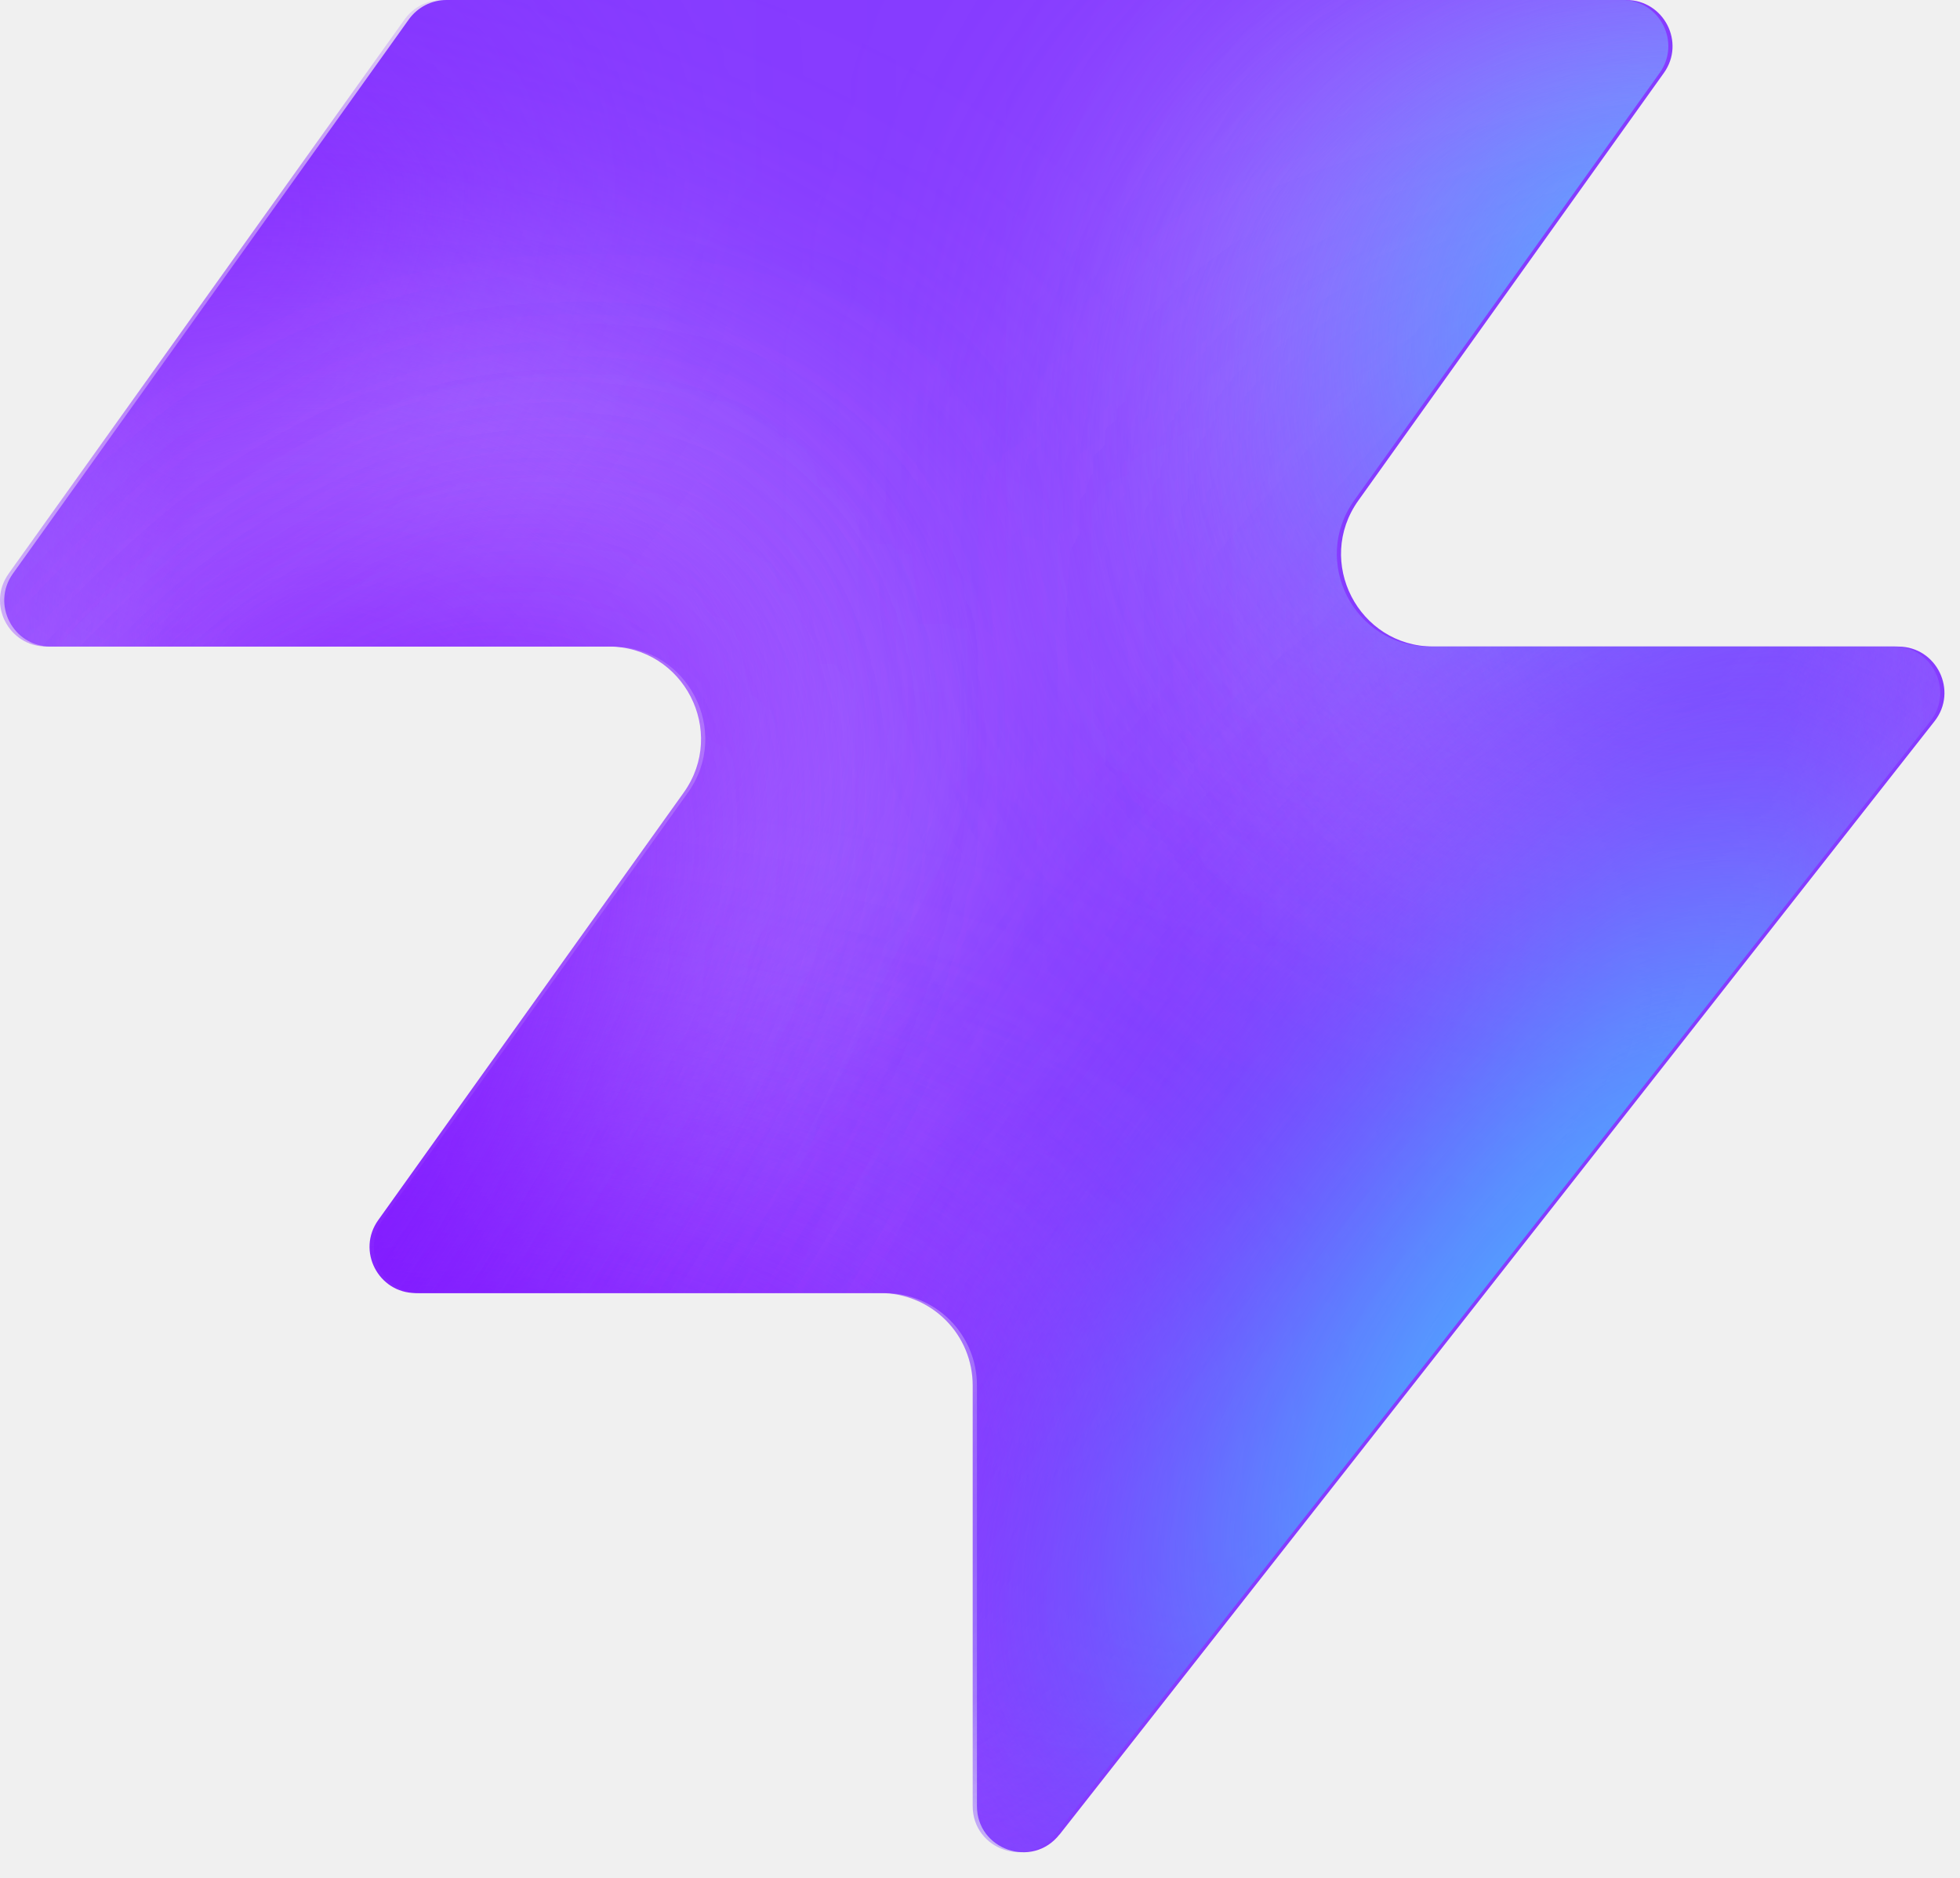
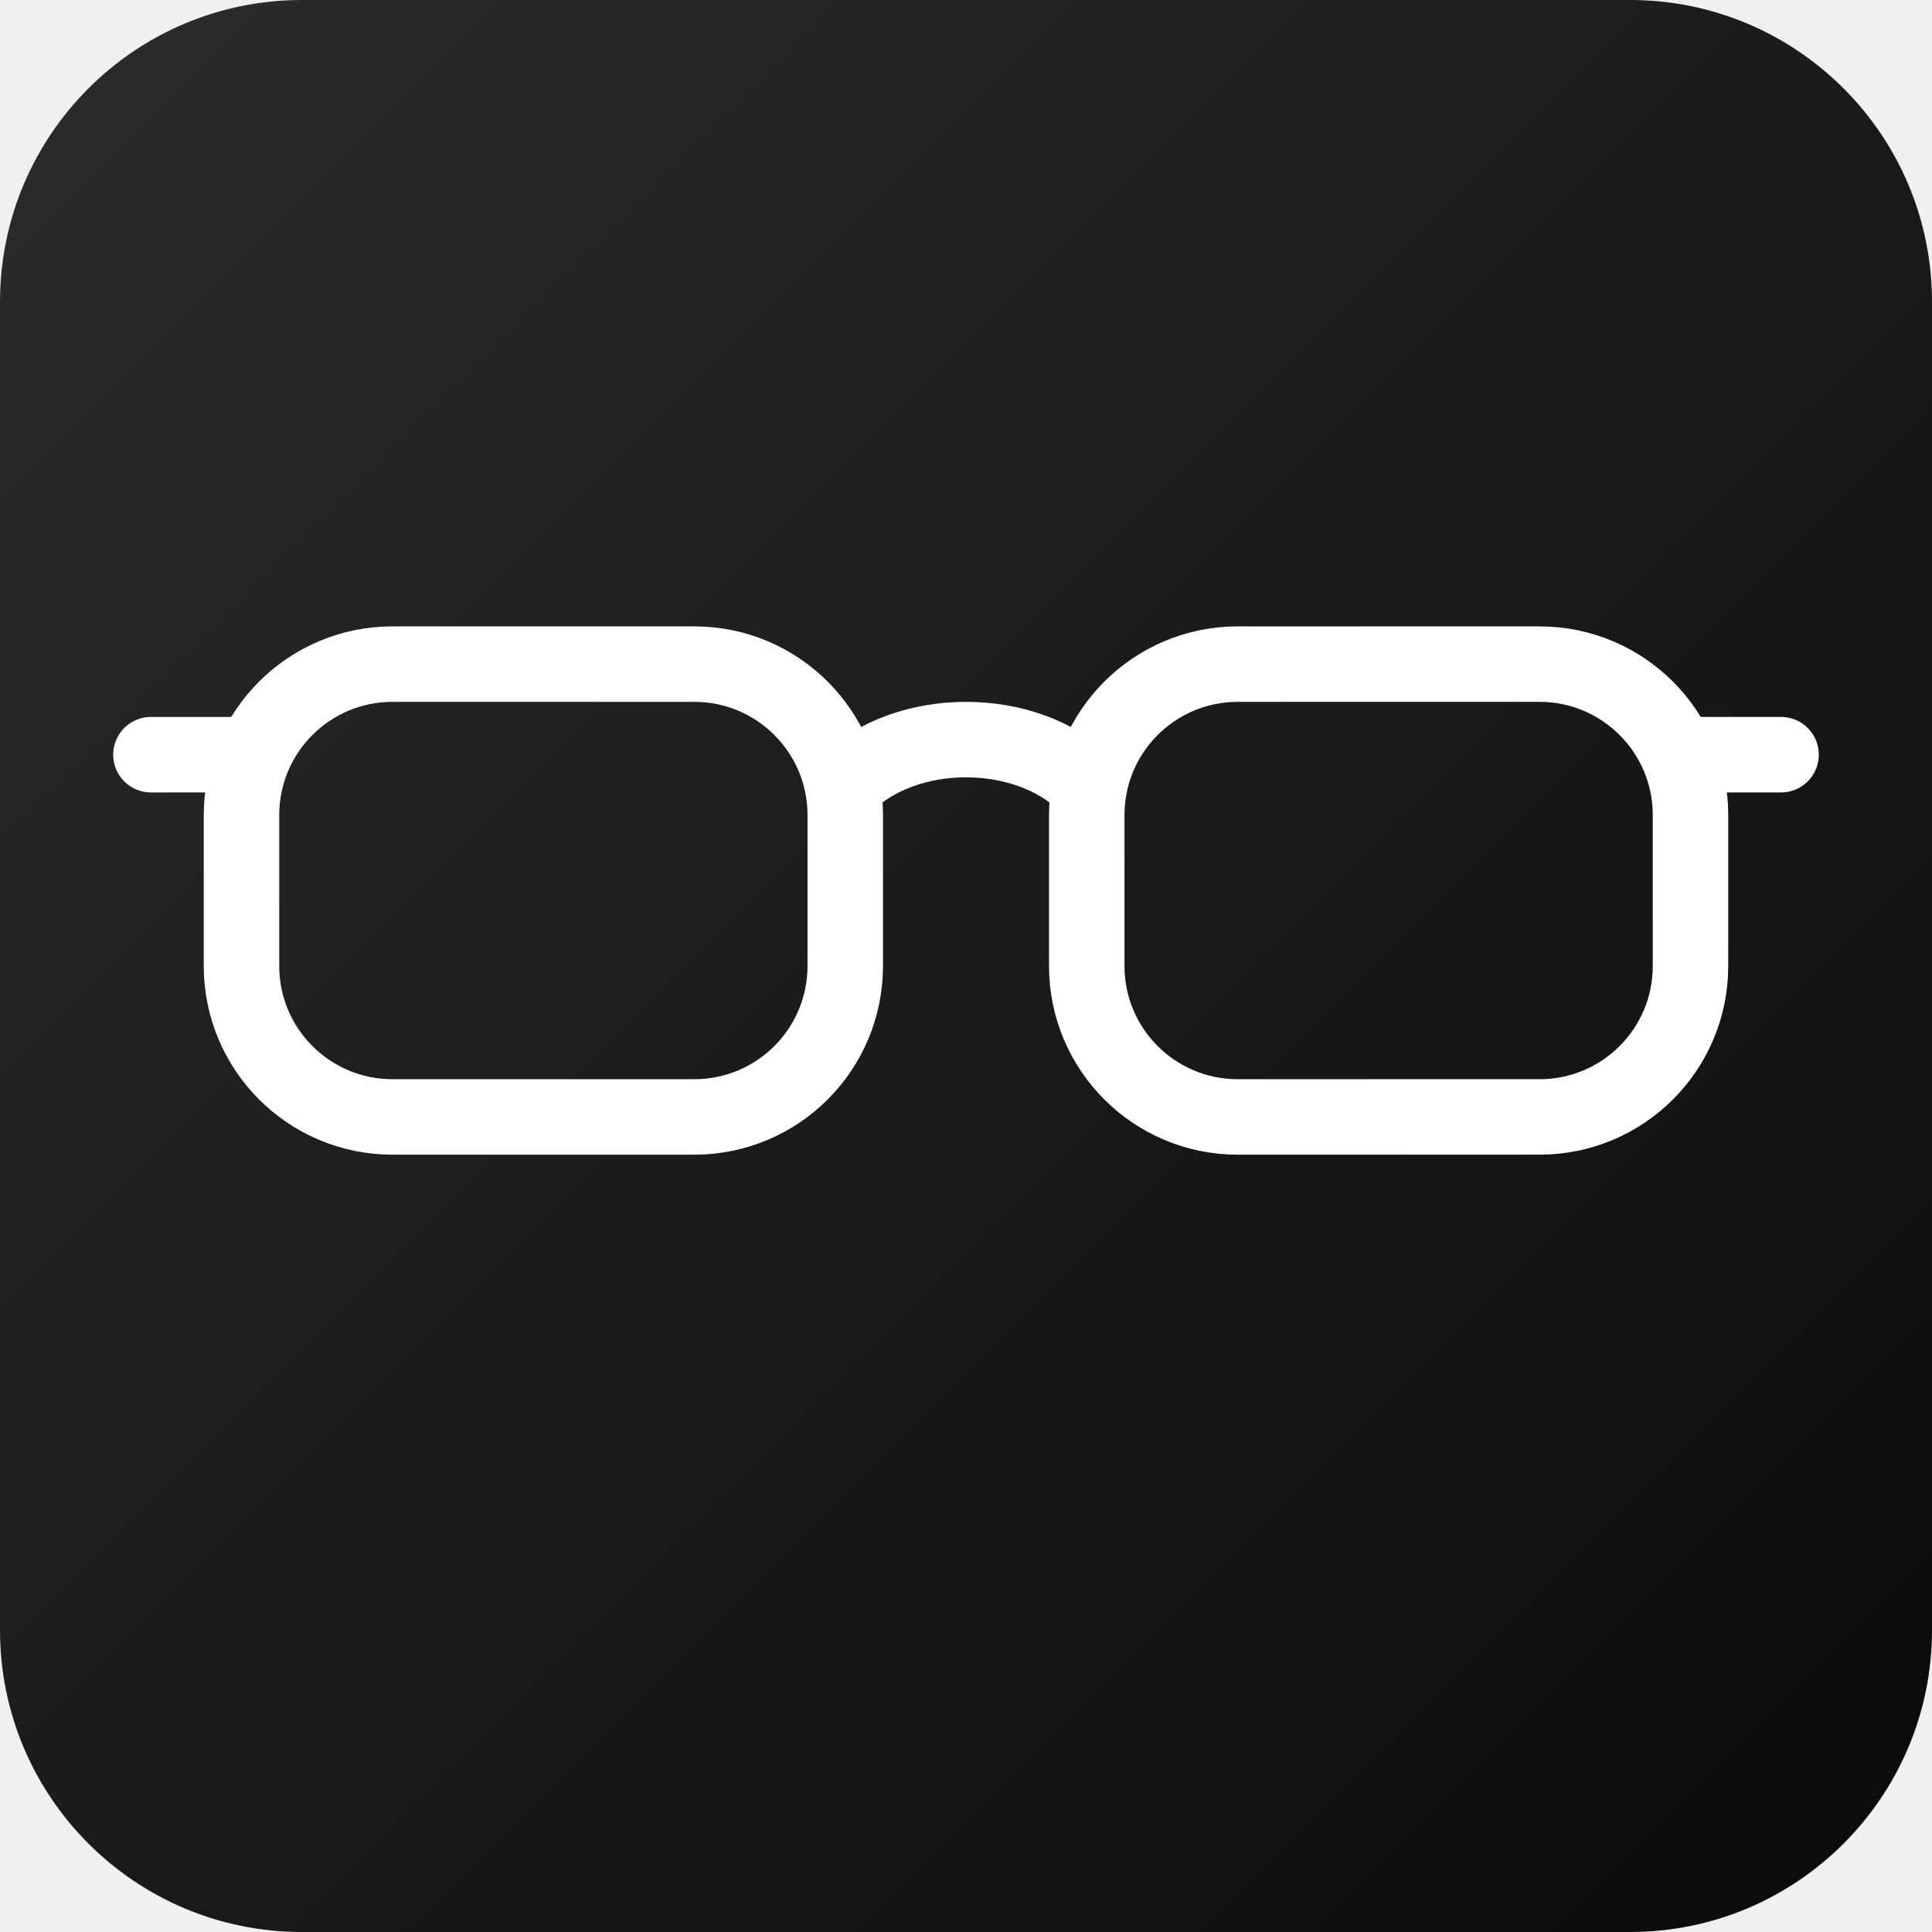
- <svg xmlns="http://www.w3.org/2000/svg" width="48" height="46" fill="none" viewBox="0 0 48 46">
-   <path fill="#863bff" d="M25.946 44.938c-.664.845-2.021.375-2.021-.698V33.937a2.26 2.26 0 0 0-2.262-2.262H10.287c-.92 0-1.456-1.04-.92-1.788l7.48-10.471c1.07-1.497 0-3.578-1.842-3.578H1.237c-.92 0-1.456-1.04-.92-1.788L10.013.474c.214-.297.556-.474.92-.474h28.894c.92 0 1.456 1.04.92 1.788l-7.48 10.471c-1.07 1.498 0 3.579 1.842 3.579h11.377c.943 0 1.473 1.088.89 1.83L25.947 44.94z" style="fill:#863bff;fill:color(display-p3 .525 .23 1);fill-opacity:1" />
-   <mask id="a" width="48" height="46" x="0" y="0" maskUnits="userSpaceOnUse" style="mask-type:alpha">
-     <path fill="#000" d="M25.842 44.938c-.664.844-2.021.375-2.021-.698V33.937a2.26 2.26 0 0 0-2.262-2.262H10.183c-.92 0-1.456-1.04-.92-1.788l7.48-10.471c1.07-1.498 0-3.579-1.842-3.579H1.133c-.92 0-1.456-1.04-.92-1.787L9.91.473c.214-.297.556-.474.92-.474h28.894c.92 0 1.456 1.04.92 1.788l-7.48 10.471c-1.07 1.498 0 3.578 1.842 3.578h11.377c.943 0 1.473 1.088.89 1.832L25.843 44.94z" style="fill:#000;fill-opacity:1" />
-   </mask>
-   <g mask="url(#a)">
-     <g filter="url(#b)">
-       <ellipse cx="5.508" cy="14.704" fill="#ede6ff" rx="5.508" ry="14.704" style="fill:#ede6ff;fill:color(display-p3 .927 .903 1);fill-opacity:1" transform="matrix(.00324 1 1 -.00324 -4.47 31.516)" />
-     </g>
-     <g filter="url(#c)">
-       <ellipse cx="10.399" cy="29.851" fill="#ede6ff" rx="10.399" ry="29.851" style="fill:#ede6ff;fill:color(display-p3 .927 .903 1);fill-opacity:1" transform="matrix(.00324 1 1 -.00324 -39.328 7.883)" />
-     </g>
-     <g filter="url(#d)">
-       <ellipse cx="5.508" cy="30.487" fill="#7e14ff" rx="5.508" ry="30.487" style="fill:#7e14ff;fill:color(display-p3 .492 .077 1);fill-opacity:1" transform="rotate(89.814 -25.913 -14.639)scale(1 -1)" />
-     </g>
-     <g filter="url(#e)">
-       <ellipse cx="5.508" cy="30.599" fill="#7e14ff" rx="5.508" ry="30.599" style="fill:#7e14ff;fill:color(display-p3 .492 .077 1);fill-opacity:1" transform="rotate(89.814 -32.644 -3.334)scale(1 -1)" />
-     </g>
-     <g filter="url(#f)">
-       <ellipse cx="5.508" cy="30.599" fill="#7e14ff" rx="5.508" ry="30.599" style="fill:#7e14ff;fill:color(display-p3 .492 .077 1);fill-opacity:1" transform="matrix(.00324 1 1 -.00324 -34.34 30.47)" />
-     </g>
-     <g filter="url(#g)">
-       <ellipse cx="14.072" cy="22.078" fill="#ede6ff" rx="14.072" ry="22.078" style="fill:#ede6ff;fill:color(display-p3 .927 .903 1);fill-opacity:1" transform="rotate(93.35 24.506 48.493)scale(-1 1)" />
-     </g>
-     <g filter="url(#h)">
-       <ellipse cx="3.47" cy="21.501" fill="#7e14ff" rx="3.47" ry="21.501" style="fill:#7e14ff;fill:color(display-p3 .492 .077 1);fill-opacity:1" transform="rotate(89.009 28.708 47.59)scale(-1 1)" />
-     </g>
-     <g filter="url(#i)">
-       <ellipse cx="3.47" cy="21.501" fill="#7e14ff" rx="3.47" ry="21.501" style="fill:#7e14ff;fill:color(display-p3 .492 .077 1);fill-opacity:1" transform="rotate(89.009 28.708 47.59)scale(-1 1)" />
-     </g>
-     <g filter="url(#j)">
-       <ellipse cx=".387" cy="8.972" fill="#7e14ff" rx="4.407" ry="29.108" style="fill:#7e14ff;fill:color(display-p3 .492 .077 1);fill-opacity:1" transform="rotate(39.51 .387 8.972)" />
-     </g>
-     <g filter="url(#k)">
-       <ellipse cx="47.523" cy="-6.092" fill="#7e14ff" rx="4.407" ry="29.108" style="fill:#7e14ff;fill:color(display-p3 .492 .077 1);fill-opacity:1" transform="rotate(37.892 47.523 -6.092)" />
-     </g>
-     <g filter="url(#l)">
-       <ellipse cx="41.412" cy="6.333" fill="#47bfff" rx="5.971" ry="9.665" style="fill:#47bfff;fill:color(display-p3 .28 .748 1);fill-opacity:1" transform="rotate(37.892 41.412 6.333)" />
-     </g>
-     <g filter="url(#m)">
-       <ellipse cx="-1.879" cy="38.332" fill="#7e14ff" rx="4.407" ry="29.108" style="fill:#7e14ff;fill:color(display-p3 .492 .077 1);fill-opacity:1" transform="rotate(37.892 -1.88 38.332)" />
-     </g>
-     <g filter="url(#n)">
-       <ellipse cx="-1.879" cy="38.332" fill="#7e14ff" rx="4.407" ry="29.108" style="fill:#7e14ff;fill:color(display-p3 .492 .077 1);fill-opacity:1" transform="rotate(37.892 -1.88 38.332)" />
-     </g>
-     <g filter="url(#o)">
-       <ellipse cx="35.651" cy="29.907" fill="#7e14ff" rx="4.407" ry="29.108" style="fill:#7e14ff;fill:color(display-p3 .492 .077 1);fill-opacity:1" transform="rotate(37.892 35.651 29.907)" />
-     </g>
-     <g filter="url(#p)">
-       <ellipse cx="38.418" cy="32.4" fill="#47bfff" rx="5.971" ry="15.297" style="fill:#47bfff;fill:color(display-p3 .28 .748 1);fill-opacity:1" transform="rotate(37.892 38.418 32.4)" />
-     </g>
+ <svg xmlns="http://www.w3.org/2000/svg" viewBox="0 0 64 64" width="64" height="64">
+   <defs>
+     <linearGradient id="bgGradient" x1="0%" y1="0%" x2="100%" y2="100%">
+       <stop offset="0%" stop-color="#2c2c2c" />
+       <stop offset="100%" stop-color="#0a0a0a" />
+     </linearGradient>
+   </defs>
+   <rect width="64" height="64" rx="10" fill="url(#bgGradient)" />
+   <g fill="none" stroke="#FFFFFF" stroke-width="2.5" stroke-linejoin="round" stroke-linecap="round" transform="translate(6, 21)">
+     <rect x="2" y="1" width="20" height="15" rx="5" />
+     <rect x="30" y="1" width="20" height="15" rx="5" />
+     <path d="M 22 5 C 24 3 28 3 30 5" />
+     <line x1="-1" y1="4" x2="2" y2="4" />
+     <line x1="50" y1="4" x2="53" y2="4" />
  </g>
-   <defs>
-     <filter id="b" width="60.045" height="41.654" x="-19.77" y="16.149" color-interpolation-filters="sRGB" filterUnits="userSpaceOnUse">
-       <feFlood flood-opacity="0" result="BackgroundImageFix" />
-       <feBlend in="SourceGraphic" in2="BackgroundImageFix" result="shape" />
-       <feGaussianBlur result="effect1_foregroundBlur_2002_17158" stdDeviation="7.659" />
-     </filter>
-     <filter id="c" width="90.34" height="51.437" x="-54.613" y="-7.533" color-interpolation-filters="sRGB" filterUnits="userSpaceOnUse">
-       <feFlood flood-opacity="0" result="BackgroundImageFix" />
-       <feBlend in="SourceGraphic" in2="BackgroundImageFix" result="shape" />
-       <feGaussianBlur result="effect1_foregroundBlur_2002_17158" stdDeviation="7.659" />
-     </filter>
-     <filter id="d" width="79.355" height="29.4" x="-49.64" y="2.03" color-interpolation-filters="sRGB" filterUnits="userSpaceOnUse">
-       <feFlood flood-opacity="0" result="BackgroundImageFix" />
-       <feBlend in="SourceGraphic" in2="BackgroundImageFix" result="shape" />
-       <feGaussianBlur result="effect1_foregroundBlur_2002_17158" stdDeviation="4.596" />
-     </filter>
-     <filter id="e" width="79.579" height="29.4" x="-45.045" y="20.029" color-interpolation-filters="sRGB" filterUnits="userSpaceOnUse">
-       <feFlood flood-opacity="0" result="BackgroundImageFix" />
-       <feBlend in="SourceGraphic" in2="BackgroundImageFix" result="shape" />
-       <feGaussianBlur result="effect1_foregroundBlur_2002_17158" stdDeviation="4.596" />
-     </filter>
-     <filter id="f" width="79.579" height="29.4" x="-43.513" y="21.178" color-interpolation-filters="sRGB" filterUnits="userSpaceOnUse">
-       <feFlood flood-opacity="0" result="BackgroundImageFix" />
-       <feBlend in="SourceGraphic" in2="BackgroundImageFix" result="shape" />
-       <feGaussianBlur result="effect1_foregroundBlur_2002_17158" stdDeviation="4.596" />
-     </filter>
-     <filter id="g" width="74.749" height="58.852" x="15.756" y="-17.901" color-interpolation-filters="sRGB" filterUnits="userSpaceOnUse">
-       <feFlood flood-opacity="0" result="BackgroundImageFix" />
-       <feBlend in="SourceGraphic" in2="BackgroundImageFix" result="shape" />
-       <feGaussianBlur result="effect1_foregroundBlur_2002_17158" stdDeviation="7.659" />
-     </filter>
-     <filter id="h" width="61.377" height="25.362" x="23.548" y="2.284" color-interpolation-filters="sRGB" filterUnits="userSpaceOnUse">
-       <feFlood flood-opacity="0" result="BackgroundImageFix" />
-       <feBlend in="SourceGraphic" in2="BackgroundImageFix" result="shape" />
-       <feGaussianBlur result="effect1_foregroundBlur_2002_17158" stdDeviation="4.596" />
-     </filter>
-     <filter id="i" width="61.377" height="25.362" x="23.548" y="2.284" color-interpolation-filters="sRGB" filterUnits="userSpaceOnUse">
-       <feFlood flood-opacity="0" result="BackgroundImageFix" />
-       <feBlend in="SourceGraphic" in2="BackgroundImageFix" result="shape" />
-       <feGaussianBlur result="effect1_foregroundBlur_2002_17158" stdDeviation="4.596" />
-     </filter>
-     <filter id="j" width="56.045" height="63.649" x="-27.636" y="-22.853" color-interpolation-filters="sRGB" filterUnits="userSpaceOnUse">
-       <feFlood flood-opacity="0" result="BackgroundImageFix" />
-       <feBlend in="SourceGraphic" in2="BackgroundImageFix" result="shape" />
-       <feGaussianBlur result="effect1_foregroundBlur_2002_17158" stdDeviation="4.596" />
-     </filter>
-     <filter id="k" width="54.814" height="64.646" x="20.116" y="-38.415" color-interpolation-filters="sRGB" filterUnits="userSpaceOnUse">
-       <feFlood flood-opacity="0" result="BackgroundImageFix" />
-       <feBlend in="SourceGraphic" in2="BackgroundImageFix" result="shape" />
-       <feGaussianBlur result="effect1_foregroundBlur_2002_17158" stdDeviation="4.596" />
-     </filter>
-     <filter id="l" width="33.541" height="35.313" x="24.641" y="-11.323" color-interpolation-filters="sRGB" filterUnits="userSpaceOnUse">
-       <feFlood flood-opacity="0" result="BackgroundImageFix" />
-       <feBlend in="SourceGraphic" in2="BackgroundImageFix" result="shape" />
-       <feGaussianBlur result="effect1_foregroundBlur_2002_17158" stdDeviation="4.596" />
-     </filter>
-     <filter id="m" width="54.814" height="64.646" x="-29.286" y="6.009" color-interpolation-filters="sRGB" filterUnits="userSpaceOnUse">
-       <feFlood flood-opacity="0" result="BackgroundImageFix" />
-       <feBlend in="SourceGraphic" in2="BackgroundImageFix" result="shape" />
-       <feGaussianBlur result="effect1_foregroundBlur_2002_17158" stdDeviation="4.596" />
-     </filter>
-     <filter id="n" width="54.814" height="64.646" x="-29.286" y="6.009" color-interpolation-filters="sRGB" filterUnits="userSpaceOnUse">
-       <feFlood flood-opacity="0" result="BackgroundImageFix" />
-       <feBlend in="SourceGraphic" in2="BackgroundImageFix" result="shape" />
-       <feGaussianBlur result="effect1_foregroundBlur_2002_17158" stdDeviation="4.596" />
-     </filter>
-     <filter id="o" width="54.814" height="64.646" x="8.244" y="-2.416" color-interpolation-filters="sRGB" filterUnits="userSpaceOnUse">
-       <feFlood flood-opacity="0" result="BackgroundImageFix" />
-       <feBlend in="SourceGraphic" in2="BackgroundImageFix" result="shape" />
-       <feGaussianBlur result="effect1_foregroundBlur_2002_17158" stdDeviation="4.596" />
-     </filter>
-     <filter id="p" width="39.409" height="43.623" x="18.713" y="10.588" color-interpolation-filters="sRGB" filterUnits="userSpaceOnUse">
-       <feFlood flood-opacity="0" result="BackgroundImageFix" />
-       <feBlend in="SourceGraphic" in2="BackgroundImageFix" result="shape" />
-       <feGaussianBlur result="effect1_foregroundBlur_2002_17158" stdDeviation="4.596" />
-     </filter>
-   </defs>
</svg>
